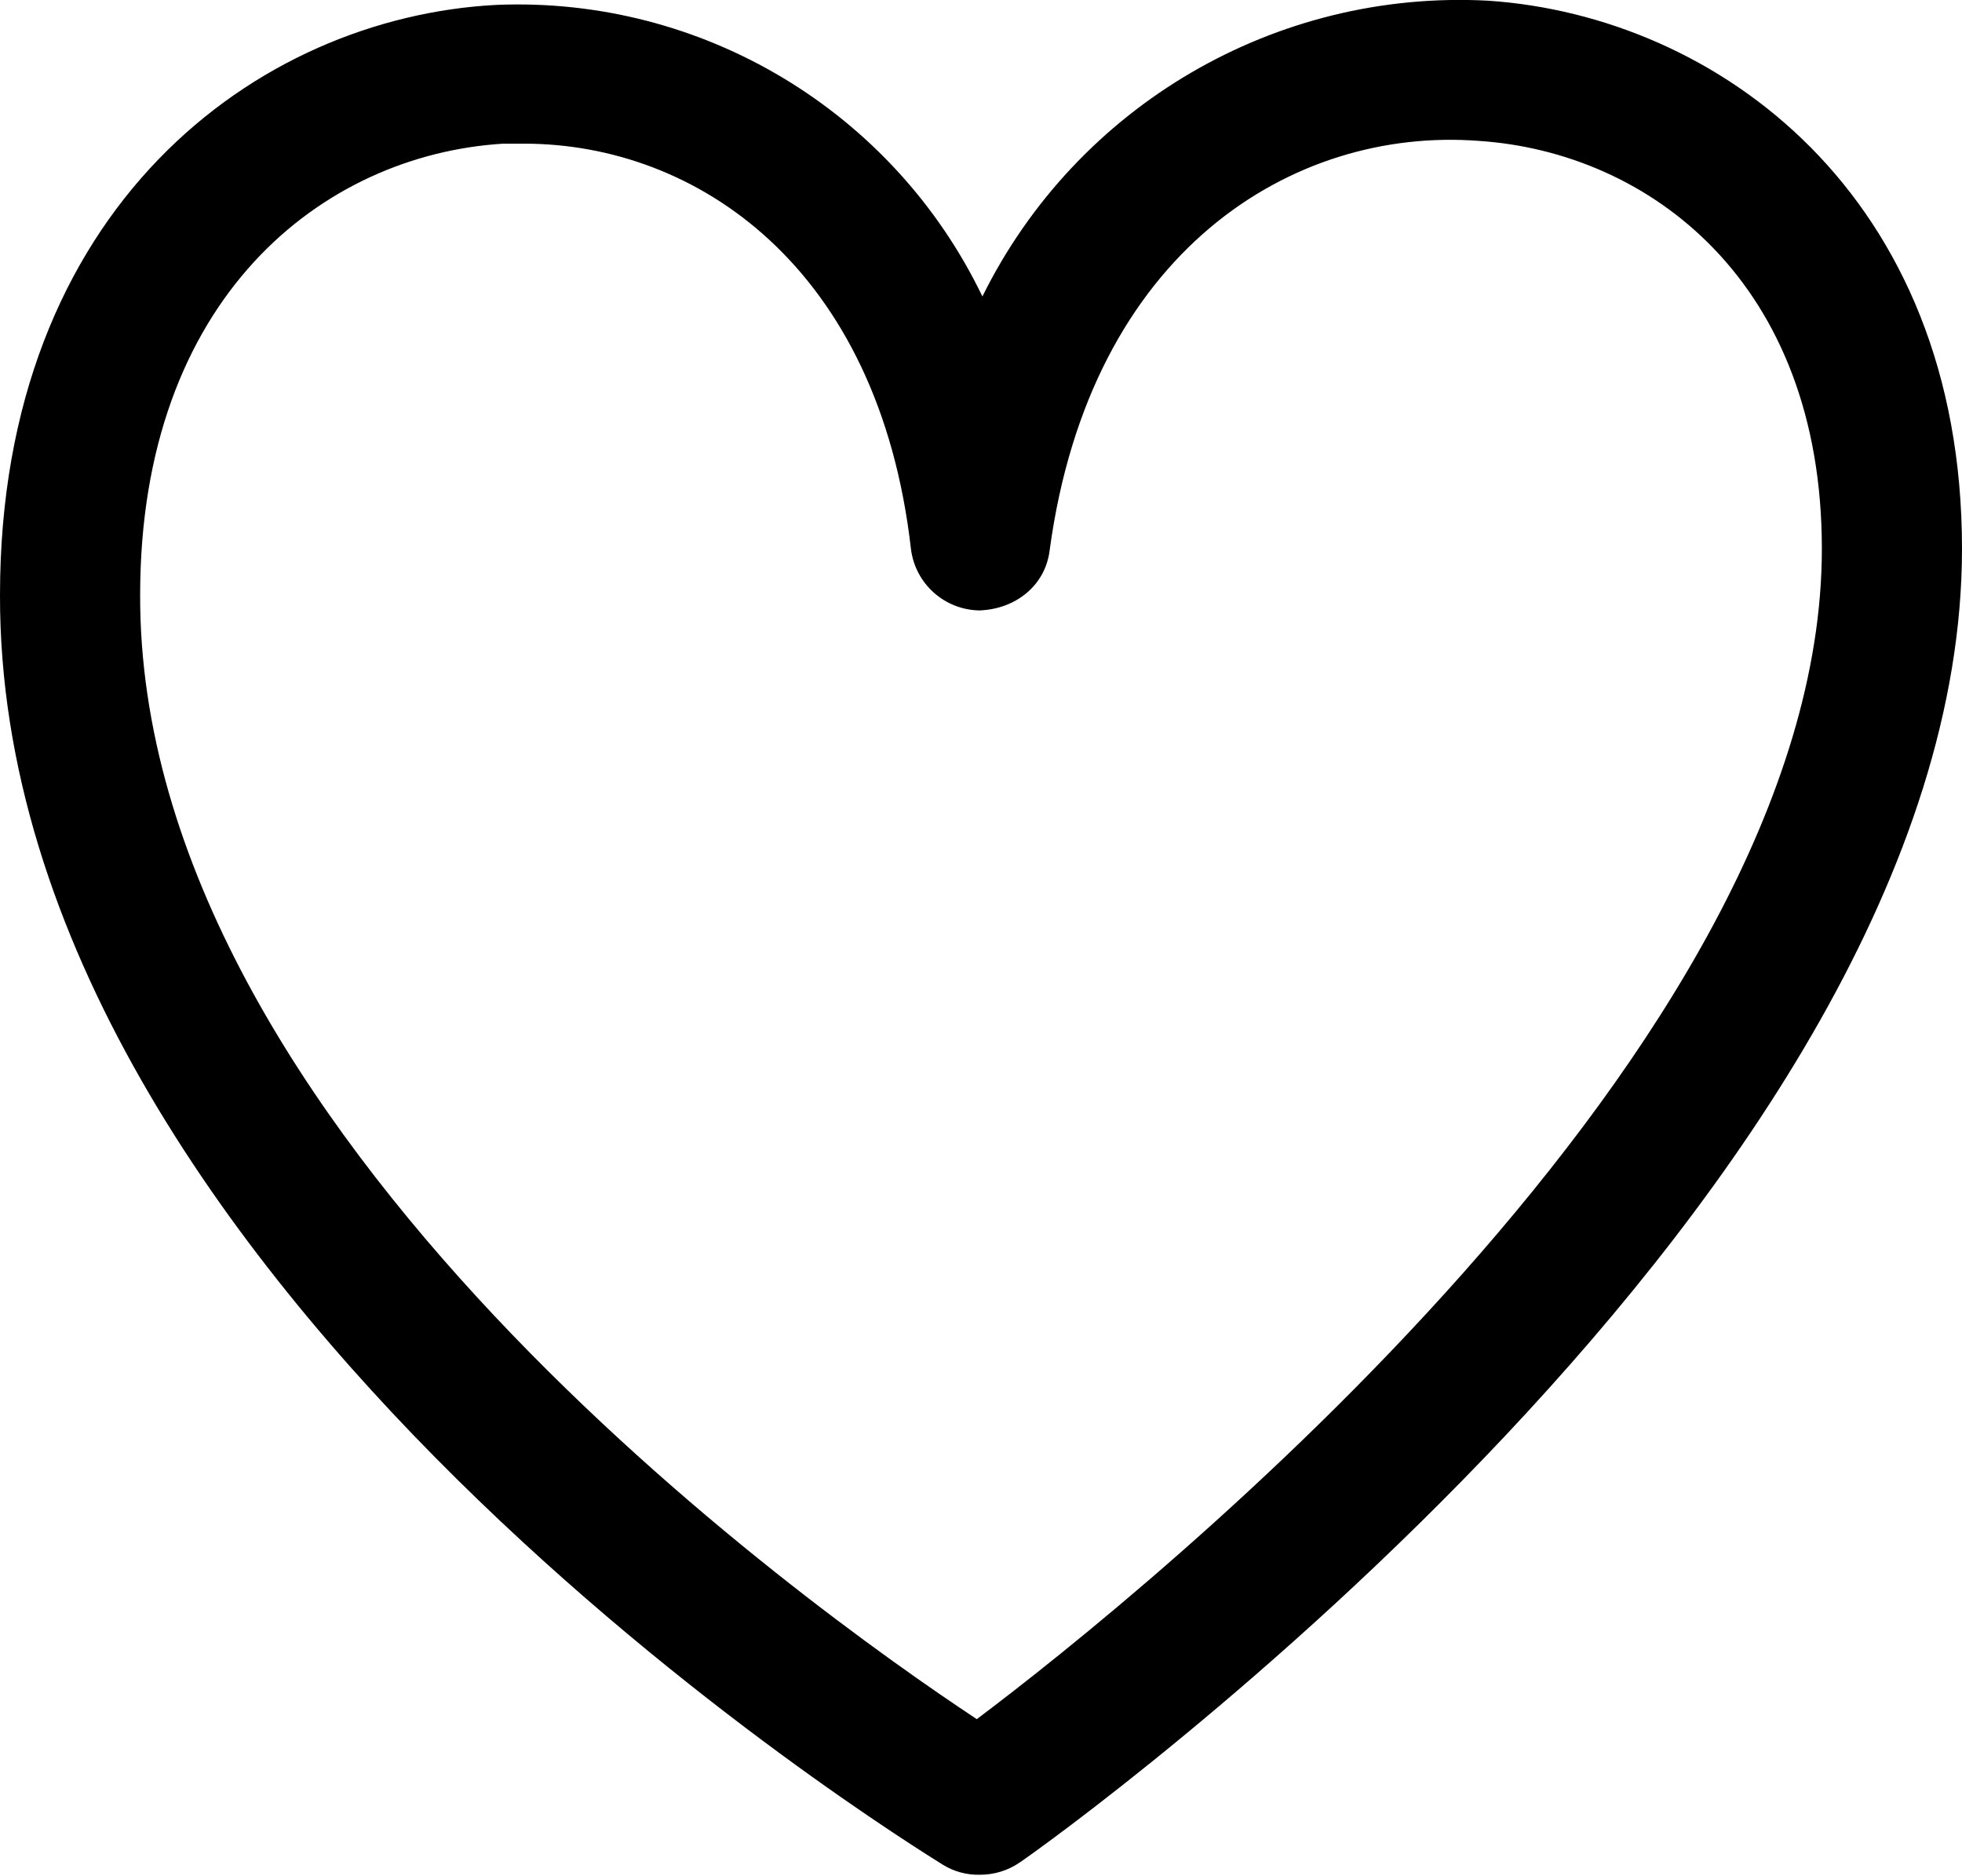
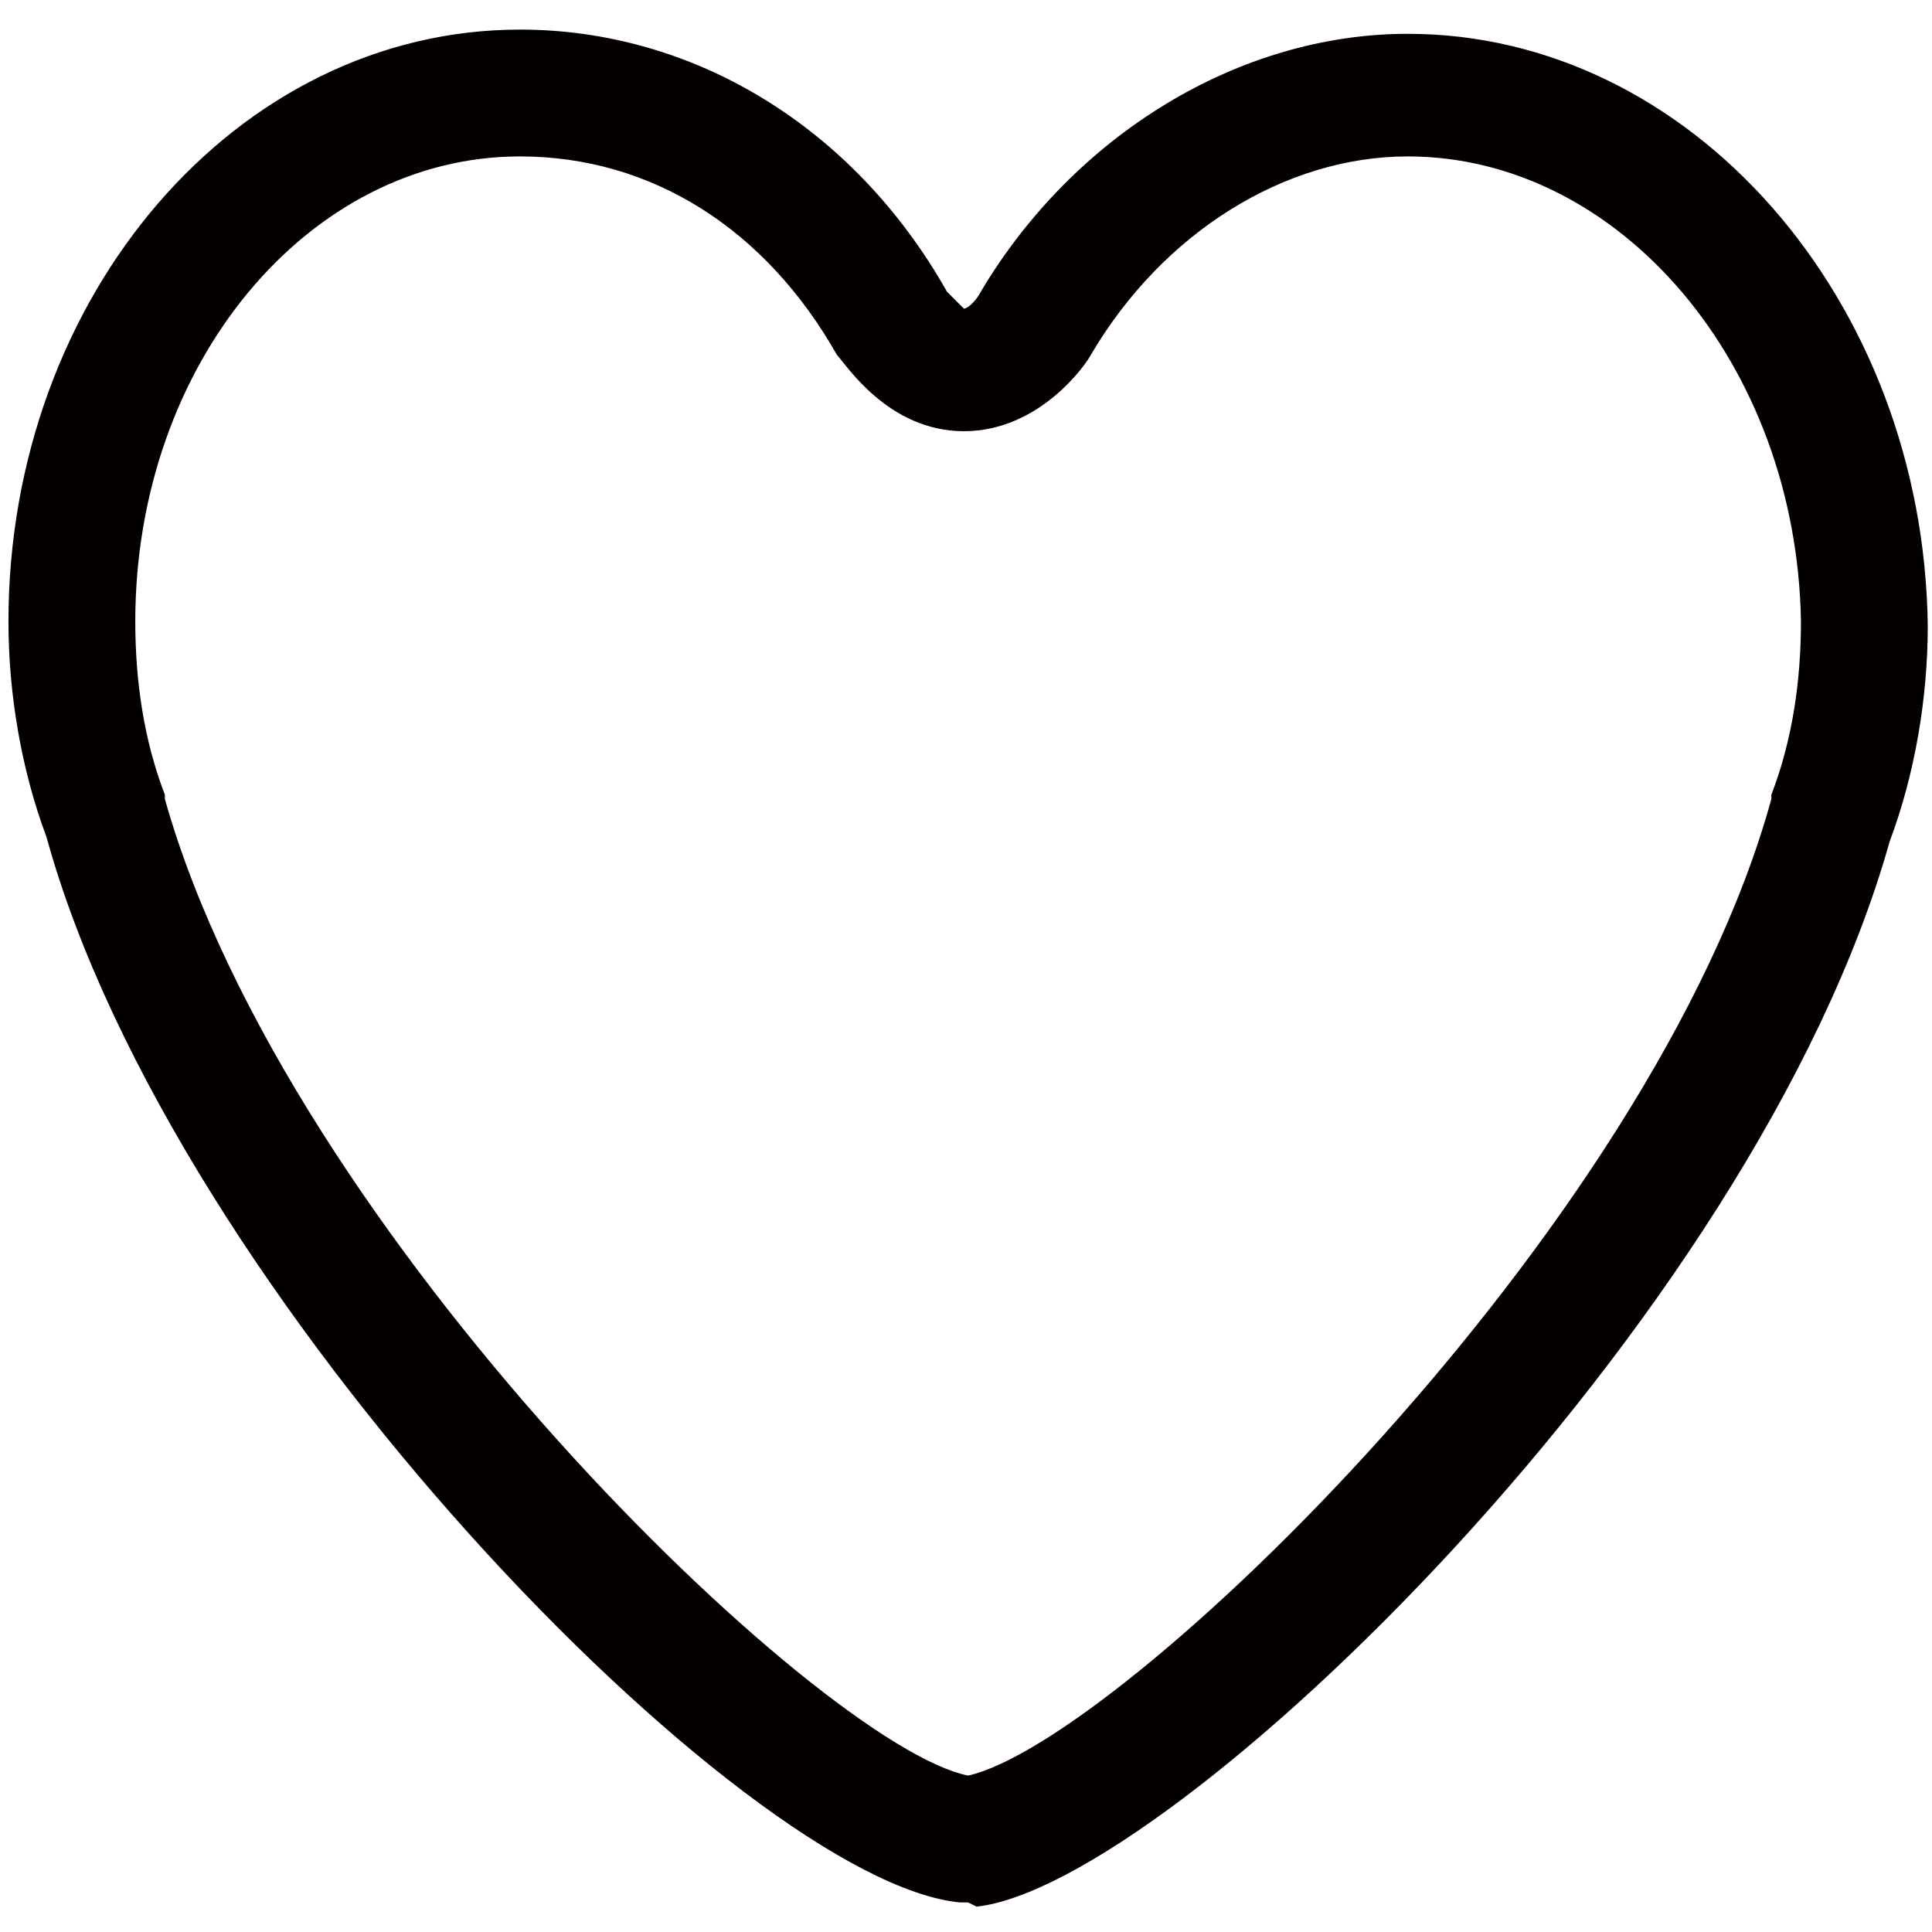
- <svg xmlns="http://www.w3.org/2000/svg" viewBox="1 2.315 14 13.38">
-   <path d="M7.99 15.69a.48.48 0 0 1-.26-.07C7.46 15.45.99 11.47 1 6.56 1 3.8 2.83 2.44 4.54 2.35a3.68 3.68 0 0 1 3.47 2.08 3.8 3.8 0 0 1 3.61-2.11C13.25 2.43 15 3.7 15 6.23c0 4.56-6.44 9.18-6.72 9.37a.5.5 0 0 1-.29.09zM4.74 3.34h-.15C3.3 3.42 2 4.44 2 6.56c-.01 3.82 4.76 7.22 5.97 8.02C9.18 13.67 14 9.79 14 6.23c0-1.9-1.23-2.83-2.45-2.91-1.32-.1-2.77.78-3.06 2.92-.03.25-.24.42-.5.43a.5.5 0 0 1-.49-.44c-.23-2.01-1.53-2.89-2.76-2.89z" fill="#000000" />
+ <svg xmlns="http://www.w3.org/2000/svg" version="1.1" id="Capa_1" x="0px" y="0px" viewBox="0 0 45.7 45.7" style="enable-background:new 0 0 45.7 45.7;" xml:space="preserve">
+   <style type="text/css">
+ 	.st0{fill:#050000;}
+ </style>
+   <g>
+     <g>
+       <path class="st0" d="M22.9,45l-0.2,0C17.6,44.5,4.1,30.7,1.1,19.8c-0.6-1.6-0.9-3.4-0.9-5.1c0-7.7,5.4-14,12.1-14    c4.1,0,7.9,2.3,10.1,6.2c0.1,0.1,0.3,0.3,0.4,0.4c0.1,0,0.3-0.2,0.4-0.4c2.2-3.7,6.1-6.1,10.1-6.1c6.7,0,12.2,6.3,12.3,14    c0,1.7-0.3,3.5-0.9,5.1c-3.2,11.4-17,24.7-21.6,25.2L22.9,45z M12.3,3.7c-5,0-9.1,4.9-9.1,11c0,1.4,0.2,2.8,0.7,4.1l0,0.1    C6.8,29.2,19.4,41.3,22.9,42c3.6-0.8,16.2-12.9,19-23.1l0-0.1c0.5-1.3,0.7-2.7,0.7-4.1c-0.1-6.1-4.3-11-9.3-11    c-2.9,0-5.8,1.8-7.5,4.7c-0.1,0.2-1.2,1.8-3,1.8s-2.8-1.6-3-1.8C18.1,5.4,15.4,3.7,12.3,3.7z" />
+     </g>
+   </g>
</svg>
